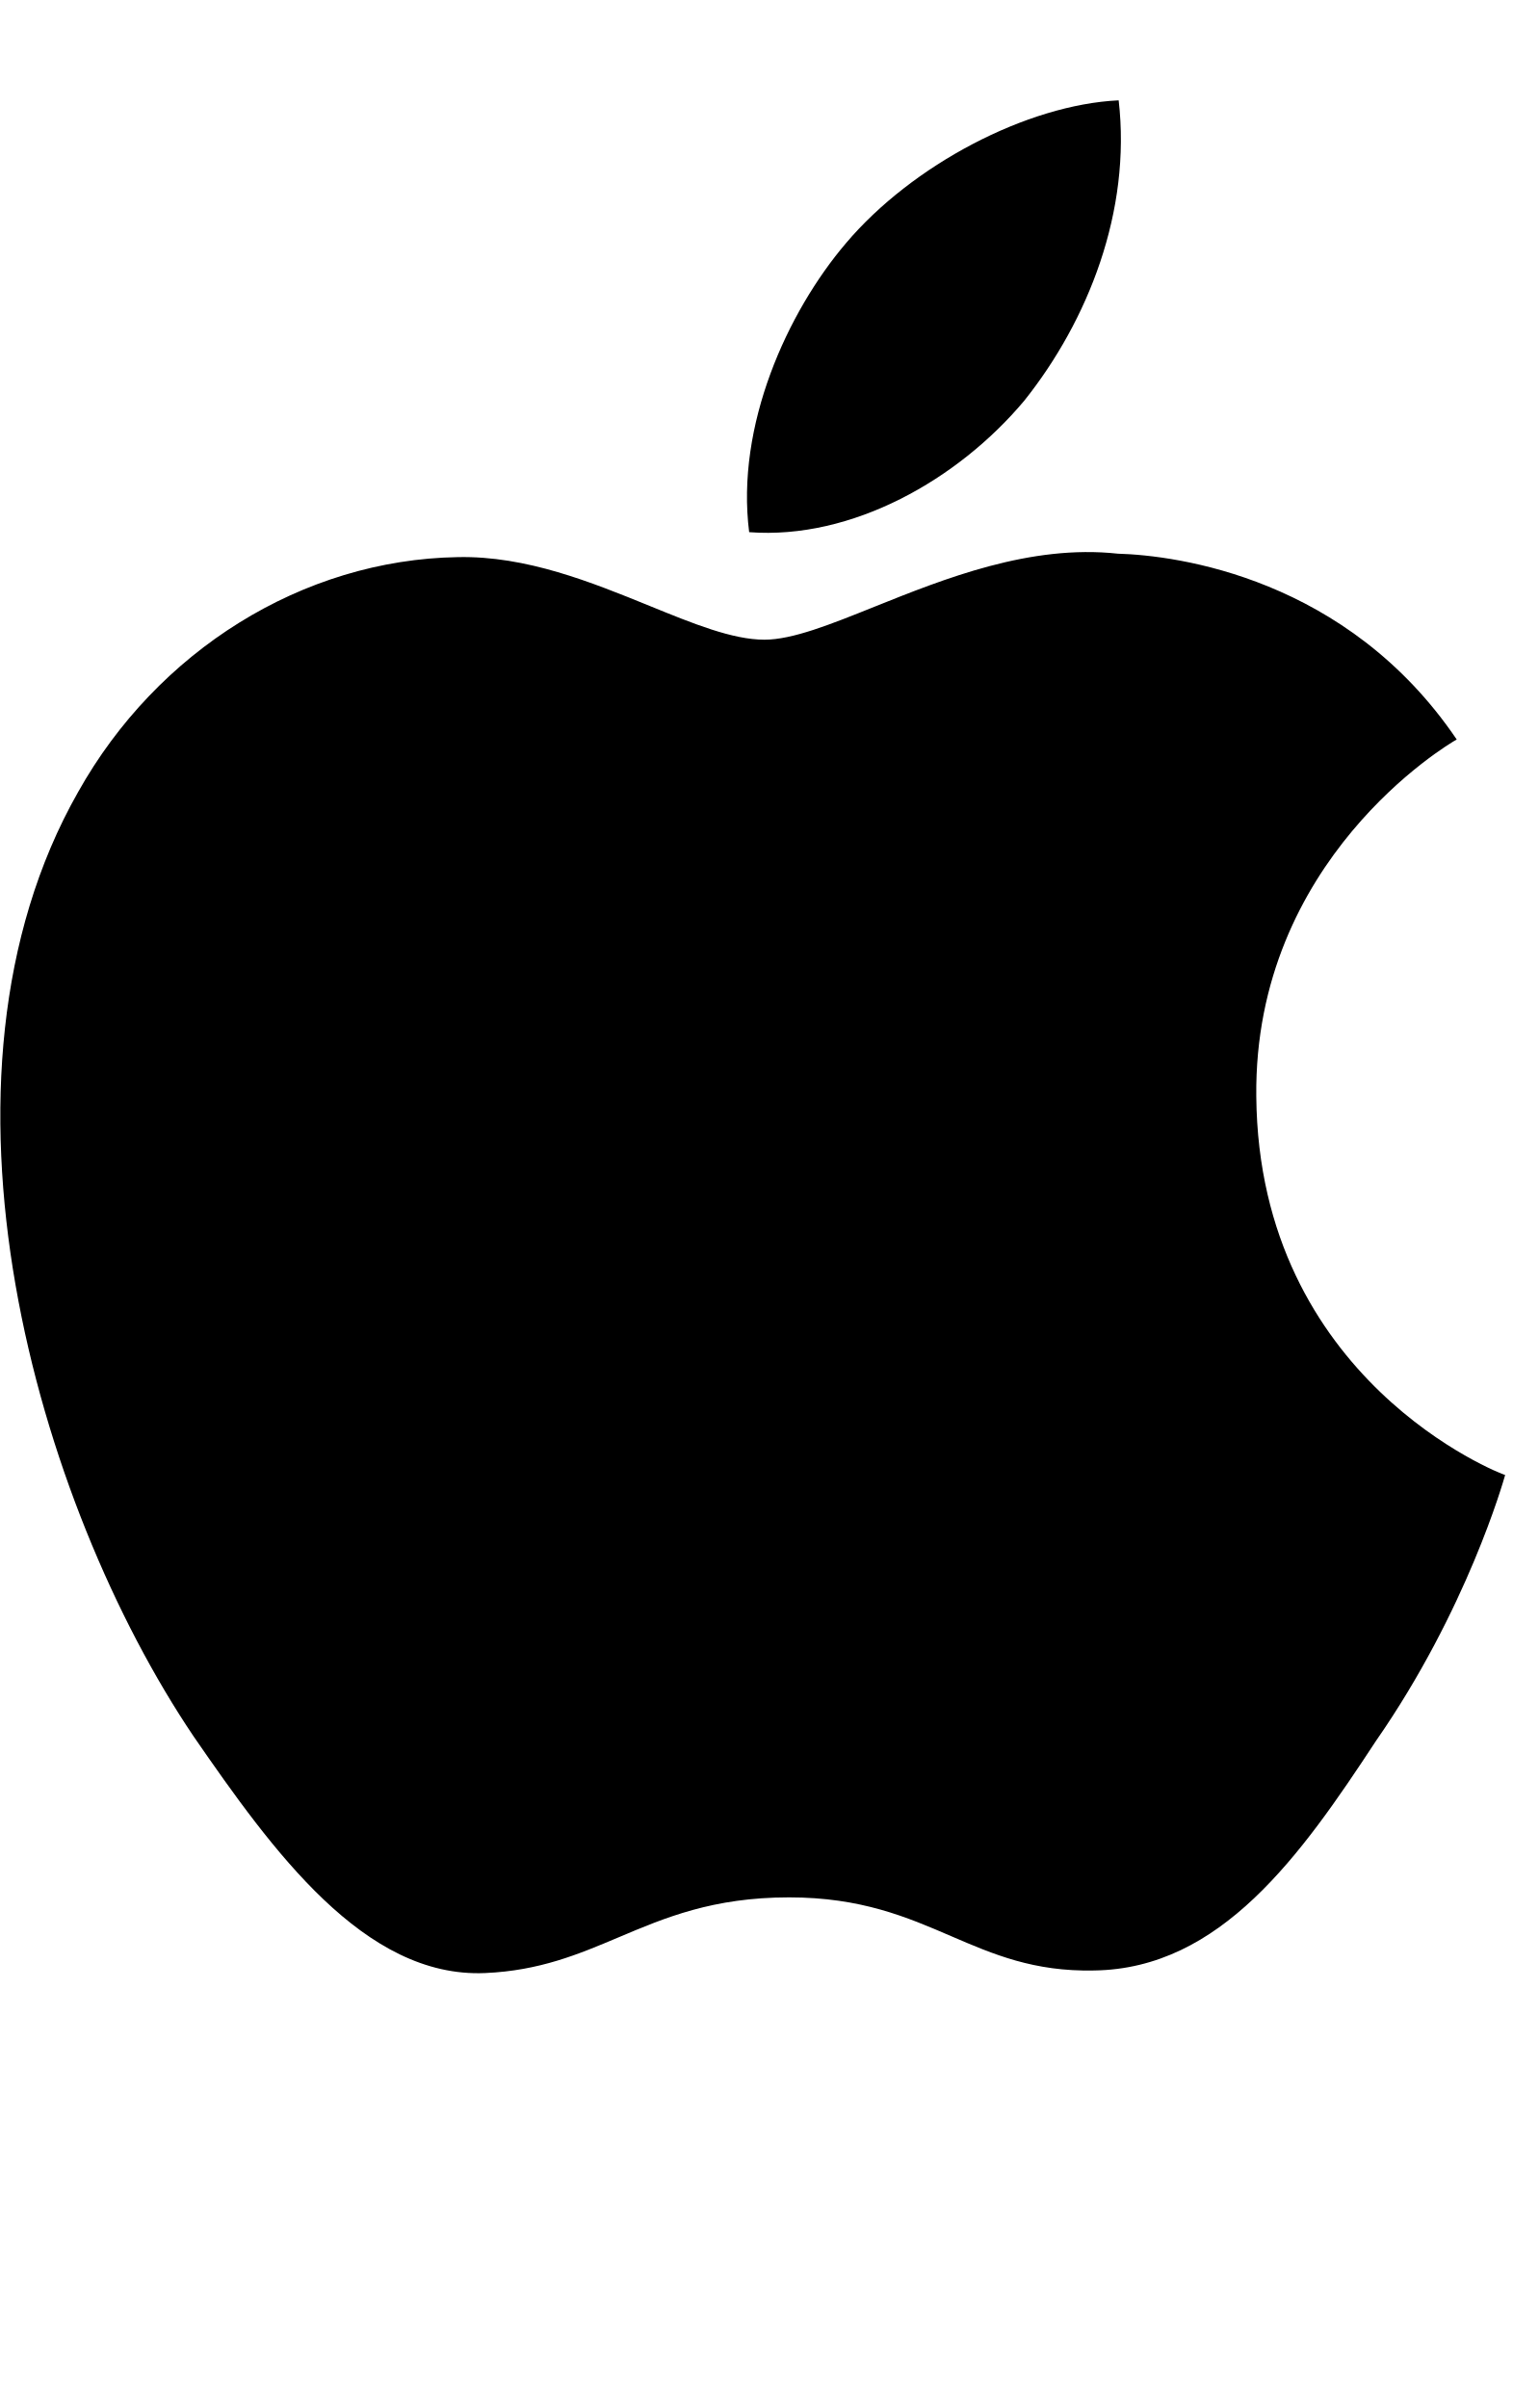
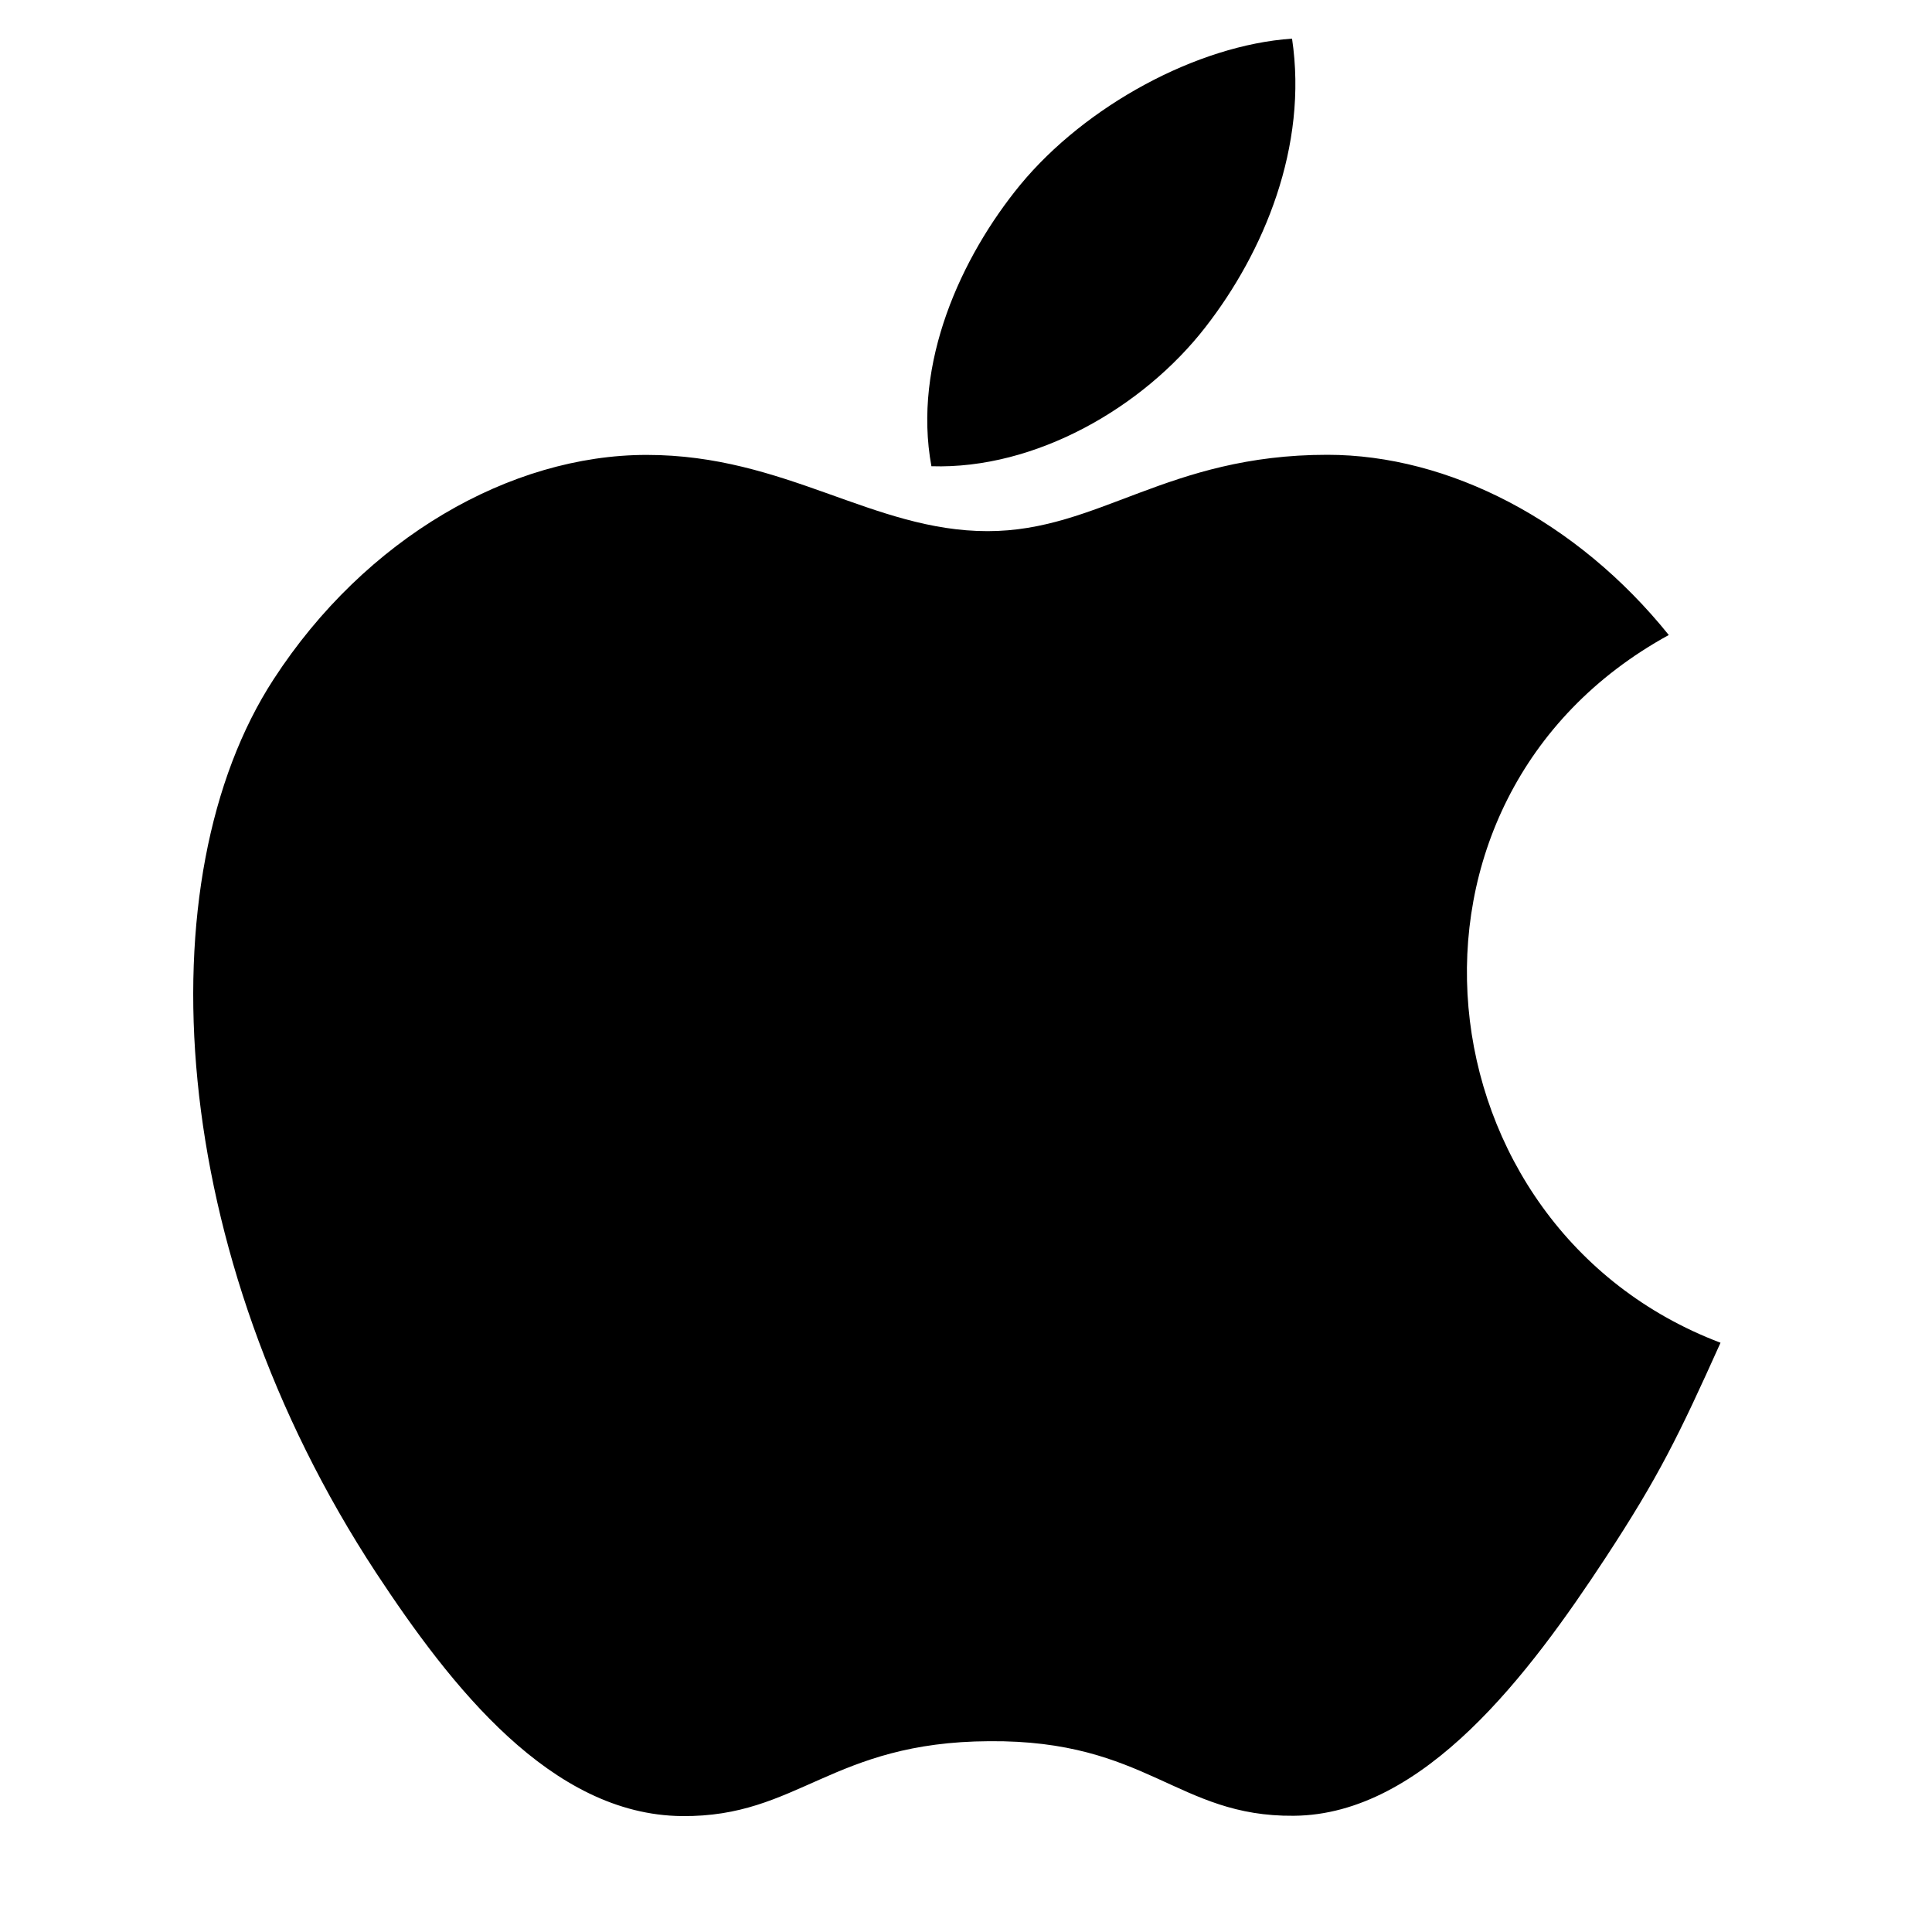
- <svg xmlns="http://www.w3.org/2000/svg" width="46" height="72" viewBox="0 0 46 72" fill="none">
-   <path fill-rule="evenodd" clip-rule="evenodd" d="M33.453 3C33.834 6.318 32.538 9.585 30.633 11.977C28.652 14.343 25.477 16.144 22.403 15.912C21.997 12.723 23.546 9.328 25.299 7.27C27.28 4.929 30.709 3.129 33.453 3ZM43.562 22.111C43.282 22.265 37.491 25.712 37.568 32.785C37.644 41.273 44.883 44.077 45.01 44.103C44.959 44.283 43.867 48.141 41.149 52.051C38.888 55.497 36.501 58.867 32.716 58.918C30.915 58.956 29.703 58.434 28.442 57.891C27.124 57.323 25.752 56.732 23.597 56.732C21.322 56.732 19.887 57.339 18.5 57.926C17.302 58.432 16.14 58.924 14.504 58.995C10.897 59.15 8.154 55.343 5.792 51.922C1.093 44.952 -2.565 32.297 2.337 23.68C4.7 19.461 9.043 16.735 13.691 16.658C15.737 16.614 17.701 17.414 19.422 18.115C20.734 18.65 21.904 19.127 22.861 19.127C23.696 19.127 24.828 18.673 26.149 18.142C28.243 17.302 30.811 16.271 33.427 16.555C35.205 16.606 40.285 17.275 43.562 22.111Z" fill="black" />
+ <svg xmlns="http://www.w3.org/2000/svg" viewBox="0 0 50 50" width="50px" height="50px">
+   <path d="M 44.527 34.75 C 43.449 37.145 42.93 38.215 41.543 40.328 C 39.602 43.281 36.863 46.969 33.48 46.992 C 30.469 47.02 29.691 45.027 25.602 45.062 C 21.516 45.082 20.664 47.031 17.648 47 C 14.262 46.969 11.672 43.648 9.73 40.699 C 4.301 32.43 3.727 22.734 7.082 17.578 C 9.457 13.922 13.211 11.773 16.738 11.773 C 20.332 11.773 22.59 13.746 25.559 13.746 C 28.441 13.746 30.195 11.77 34.352 11.77 C 37.492 11.77 40.812 13.48 43.188 16.434 C 35.422 20.691 36.684 31.781 44.527 34.75 Z M 31.195 8.469 C 32.707 6.527 33.855 3.789 33.438 1 C 30.973 1.168 28.09 2.742 26.406 4.781 C 24.879 6.641 23.613 9.398 24.105 12.066 C 26.797 12.152 29.582 10.547 31.195 8.469 Z" />
</svg>
